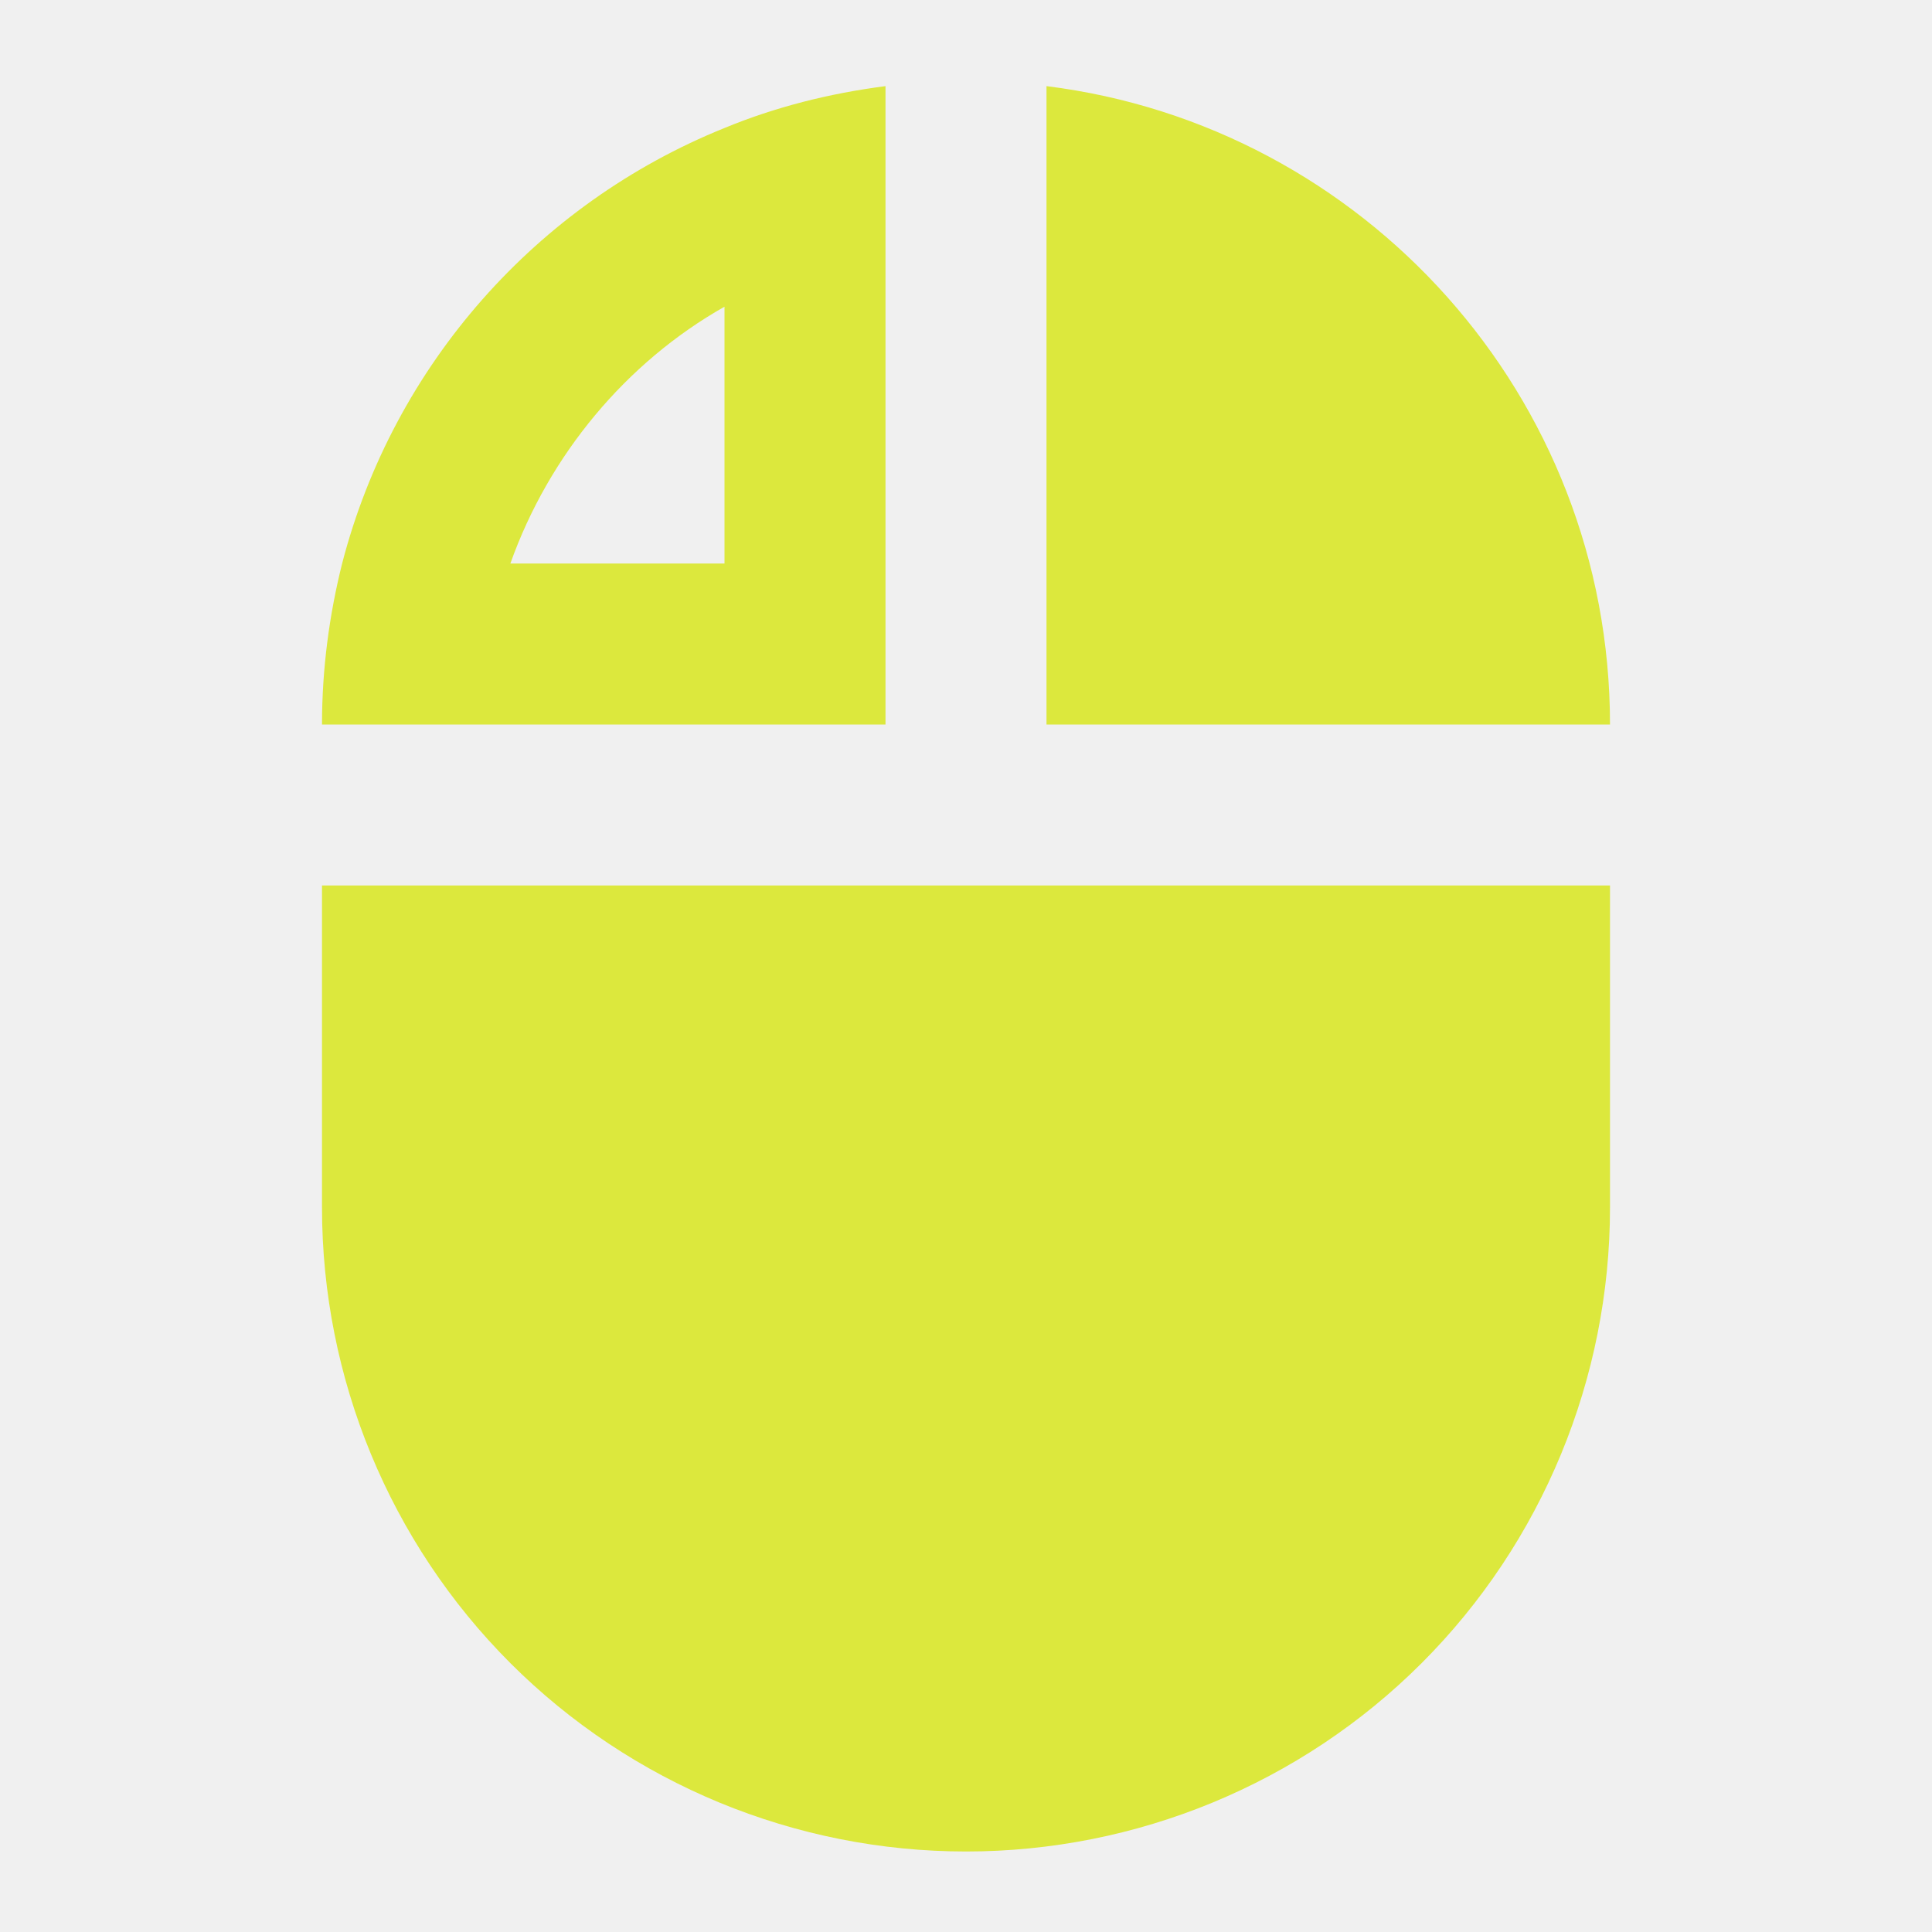
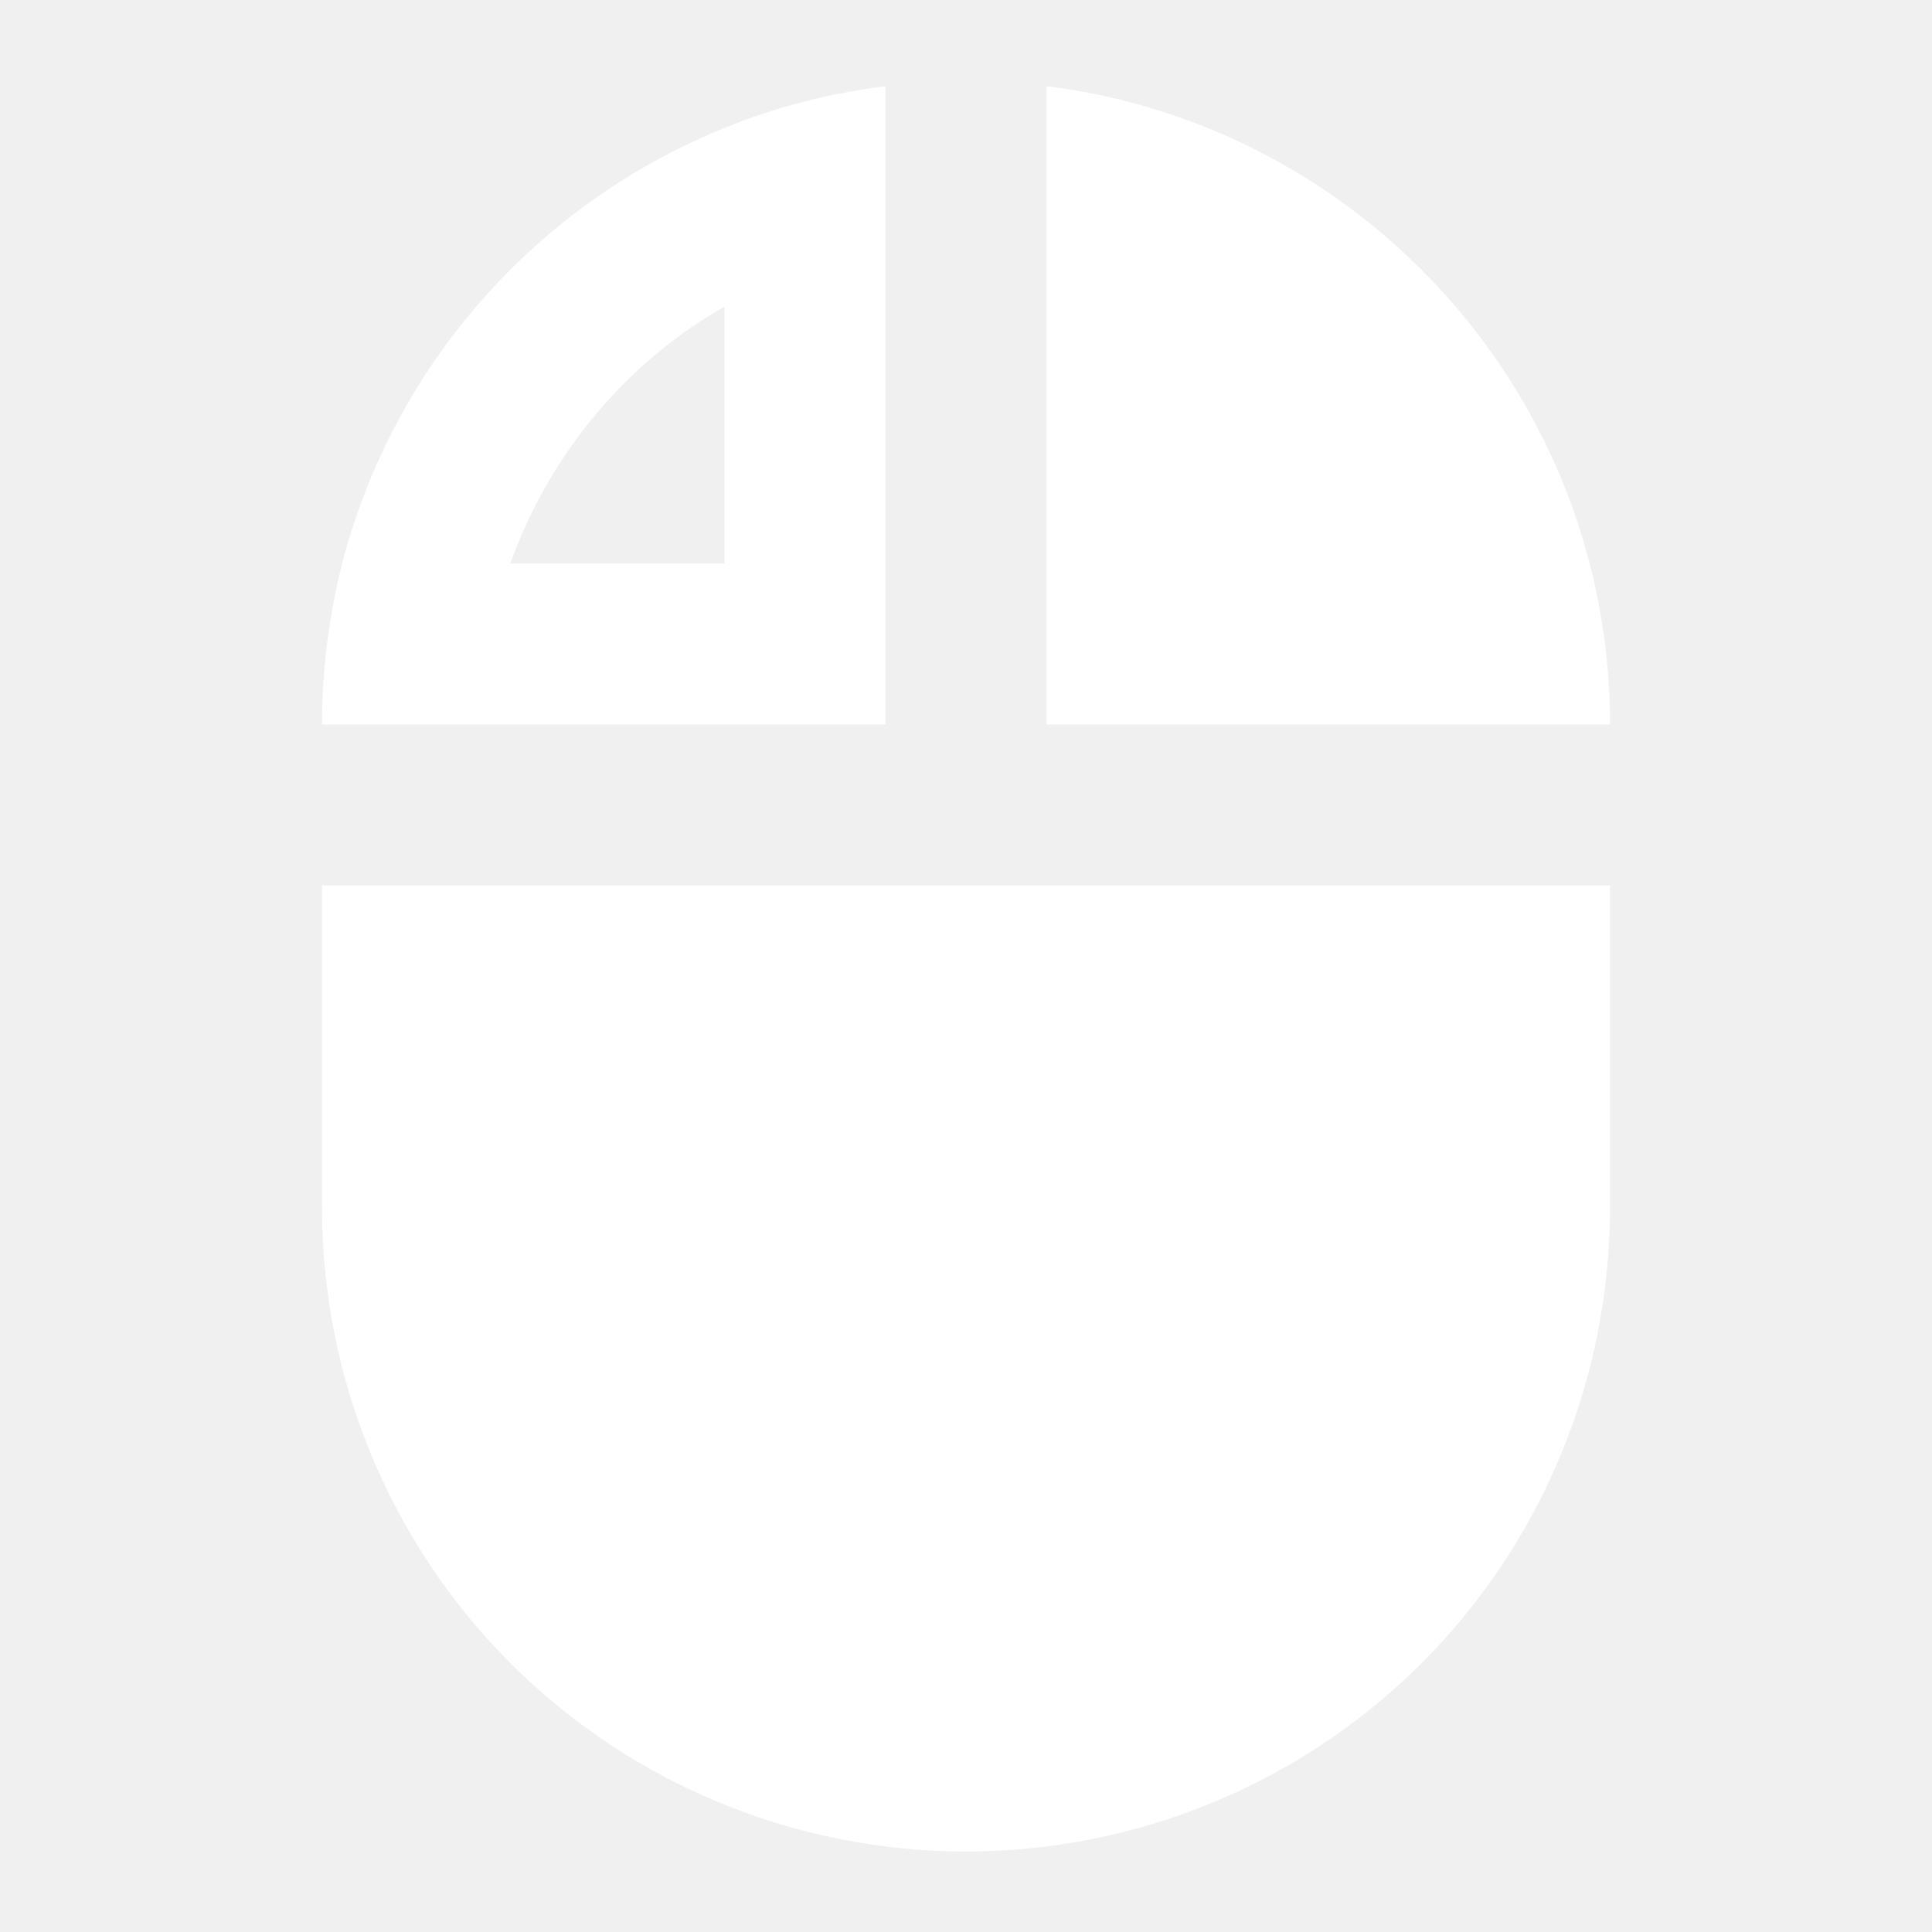
- <svg xmlns="http://www.w3.org/2000/svg" viewBox="0 0 24 24" fill="#dce83d">
+ <svg xmlns="http://www.w3.org/2000/svg" viewBox="0 0 24 24" fill="#ffffff">
  <path d="M13 9V1.07C16.94 1.56 20 4.92 20 9H13M6.34 20.66C4.84 19.16 4 17.12 4 15V11H20V15C20 17.12 19.16 19.16 17.66 20.66C16.16 22.16 14.12 23 12 23C9.88 23 7.84 22.16 6.34 20.66M11 9V1.07C10.3 1.16 9.63 1.33 9 1.59C6.67 2.53 4.89 4.53 4.25 7C4.09 7.64 4 8.31 4 9H11M6.34 7C6.82 5.65 7.78 4.5 9 3.81V7H6.34Z" />
</svg>
